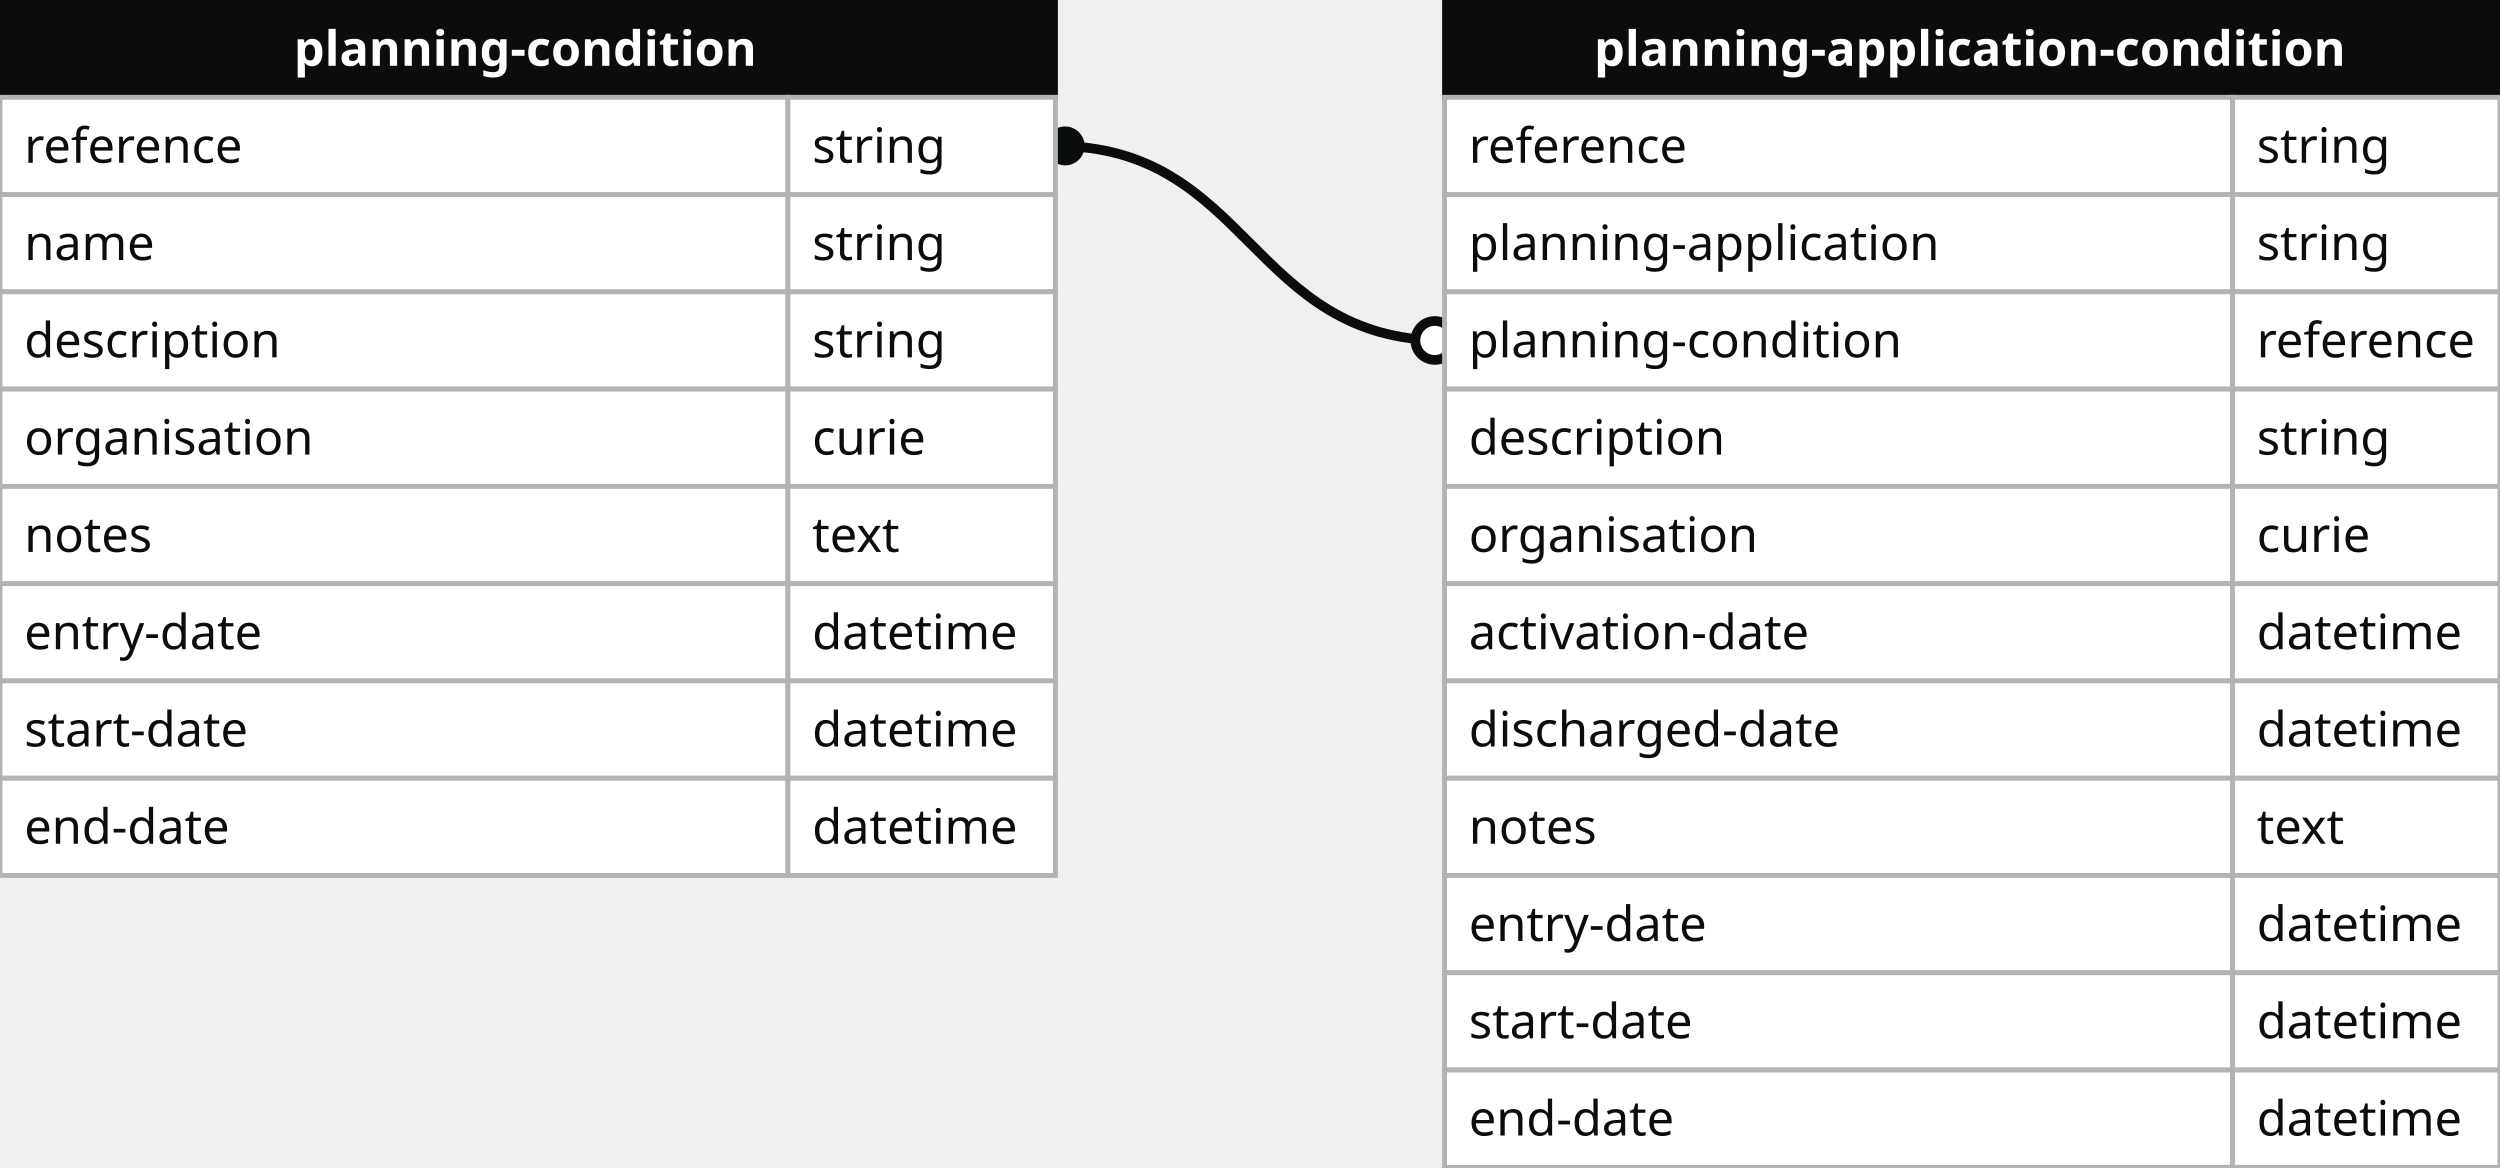
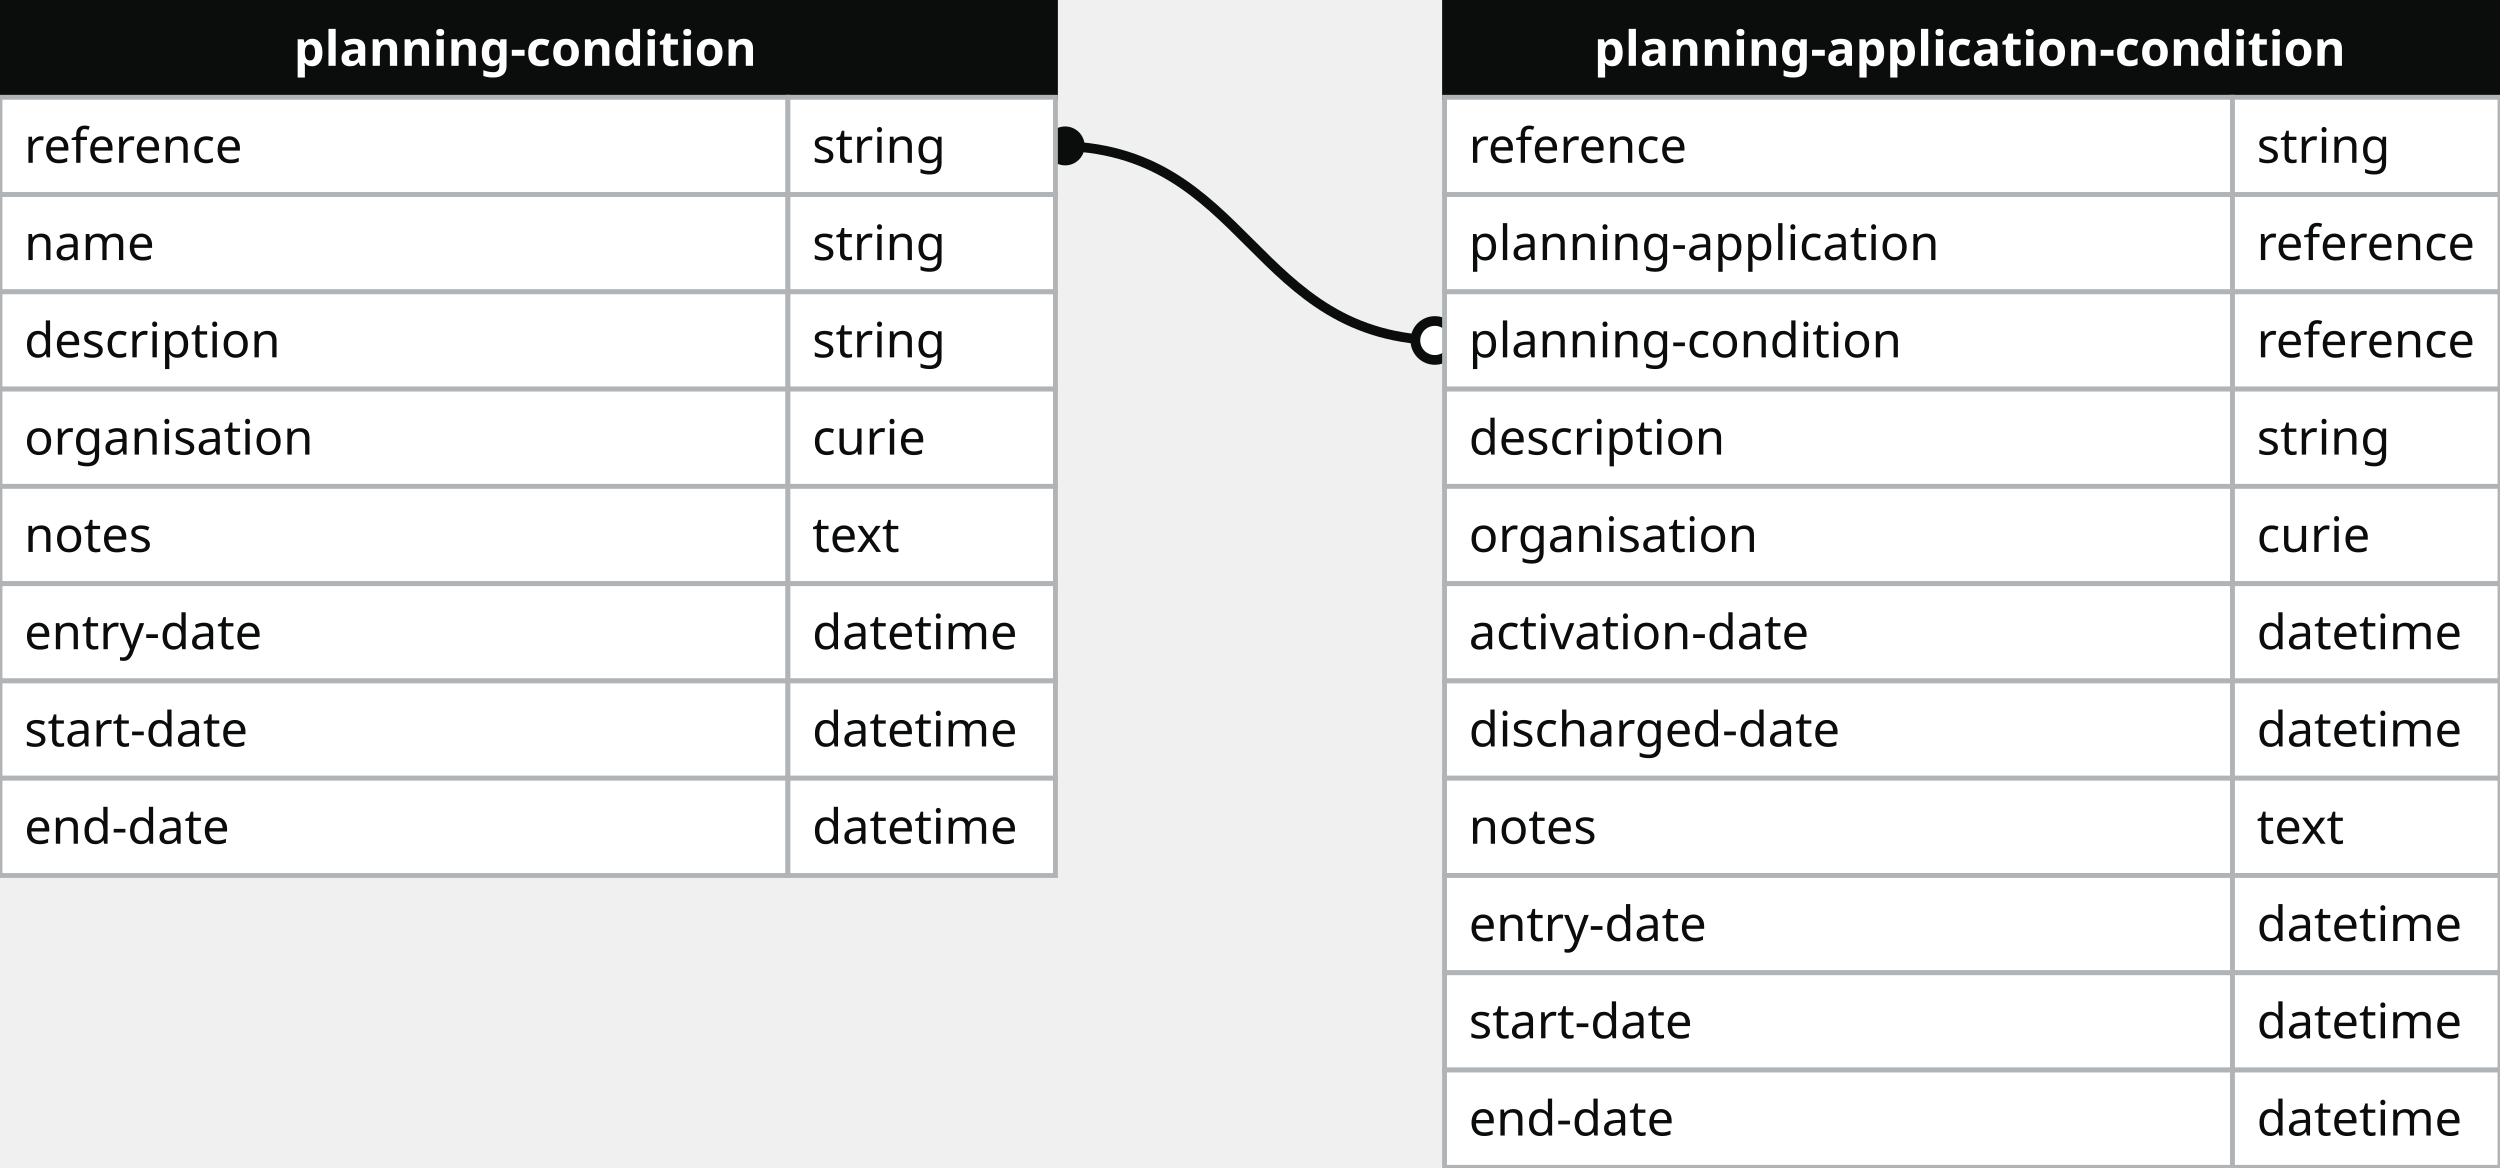
<svg xmlns="http://www.w3.org/2000/svg" width="514" height="240">
  <defs>
    <style>
    text{font-family:sans-serif; font-size:10px; dominant-baseline:middle;}
    text.name{fill:#fff;font-weight:700;text-anchor:middle}
    rect.name{fill:#0b0c0c; stroke:#0b0c0c;}
    rect{fill:#fff;stroke:#b1b4b6;}
    text.field{fill:#0b0c0c;}
    text.datatype{fill:#0b0c0c;}
    .line{stroke:#0b0c0c;}
    </style>
    <marker id="start-dot" markerWidth="6" markerHeight="6" refX="4" refY="3" markerUnits="strokeWidth">
      <circle cx="3" cy="3" r="2" fill="#fff" stroke="#0b0c0c" />
    </marker>
    <marker id="end-dot" markerWidth="6" markerHeight="6" refX="2" refY="3" markerUnits="strokeWidth">
      <circle cx="3" cy="3" r="2" fill="#0b0c0c" />
    </marker>
  </defs>
  <path class="line" fill="none" stroke-width="2" marker-start="url(#start-dot)" marker-end="url(#end-dot)" d="M 297 70 C 257.0 70 257.0 30 217 30" />
  <g>
    <rect x="0" y="0" width="217" height="20" class="name" />
    <text x="108" y="10" class="name">planning-condition</text>
    <rect x="0" y="20" width="162" height="20" class="field" />
    <rect x="162" y="20" width="55" height="20" class="datatype" />
    <text x="5" y="30" class="field">reference</text>
    <text x="167" y="30" class="datatype">string</text>
    <rect x="0" y="40" width="162" height="20" class="field" />
    <rect x="162" y="40" width="55" height="20" class="datatype" />
    <text x="5" y="50" class="field">name</text>
    <text x="167" y="50" class="datatype">string</text>
    <rect x="0" y="60" width="162" height="20" class="field" />
    <rect x="162" y="60" width="55" height="20" class="datatype" />
    <text x="5" y="70" class="field">description</text>
    <text x="167" y="70" class="datatype">string</text>
    <rect x="0" y="80" width="162" height="20" class="field" />
    <rect x="162" y="80" width="55" height="20" class="datatype" />
    <text x="5" y="90" class="field">organisation</text>
    <text x="167" y="90" class="datatype">curie</text>
    <rect x="0" y="100" width="162" height="20" class="field" />
    <rect x="162" y="100" width="55" height="20" class="datatype" />
    <text x="5" y="110" class="field">notes</text>
    <text x="167" y="110" class="datatype">text</text>
    <rect x="0" y="120" width="162" height="20" class="field" />
    <rect x="162" y="120" width="55" height="20" class="datatype" />
    <text x="5" y="130" class="field">entry-date</text>
    <text x="167" y="130" class="datatype">datetime</text>
    <rect x="0" y="140" width="162" height="20" class="field" />
    <rect x="162" y="140" width="55" height="20" class="datatype" />
    <text x="5" y="150" class="field">start-date</text>
    <text x="167" y="150" class="datatype">datetime</text>
    <rect x="0" y="160" width="162" height="20" class="field" />
    <rect x="162" y="160" width="55" height="20" class="datatype" />
    <text x="5" y="170" class="field">end-date</text>
    <text x="167" y="170" class="datatype">datetime</text>
  </g>
  <g>
    <rect x="297" y="0" width="217" height="20" class="name" />
    <text x="405" y="10" class="name">planning-application-condition</text>
    <rect x="297" y="20" width="162" height="20" class="field" />
    <rect x="459" y="20" width="55" height="20" class="datatype" />
    <text x="302" y="30" class="field">reference</text>
    <text x="464" y="30" class="datatype">string</text>
    <rect x="297" y="40" width="162" height="20" class="field" />
    <rect x="459" y="40" width="55" height="20" class="datatype" />
    <text x="302" y="50" class="field">planning-application</text>
-     <text x="464" y="50" class="datatype">string</text>
+     <text x="464" y="50" class="datatype">reference</text>
    <rect x="297" y="60" width="162" height="20" class="field" />
    <rect x="459" y="60" width="55" height="20" class="datatype" />
    <text x="302" y="70" class="field">planning-condition</text>
    <text x="464" y="70" class="datatype">reference</text>
    <rect x="297" y="80" width="162" height="20" class="field" />
    <rect x="459" y="80" width="55" height="20" class="datatype" />
    <text x="302" y="90" class="field">description</text>
    <text x="464" y="90" class="datatype">string</text>
    <rect x="297" y="100" width="162" height="20" class="field" />
    <rect x="459" y="100" width="55" height="20" class="datatype" />
    <text x="302" y="110" class="field">organisation</text>
    <text x="464" y="110" class="datatype">curie</text>
    <rect x="297" y="120" width="162" height="20" class="field" />
    <rect x="459" y="120" width="55" height="20" class="datatype" />
    <text x="302" y="130" class="field">activation-date</text>
    <text x="464" y="130" class="datatype">datetime</text>
    <rect x="297" y="140" width="162" height="20" class="field" />
    <rect x="459" y="140" width="55" height="20" class="datatype" />
    <text x="302" y="150" class="field">discharged-date</text>
    <text x="464" y="150" class="datatype">datetime</text>
    <rect x="297" y="160" width="162" height="20" class="field" />
    <rect x="459" y="160" width="55" height="20" class="datatype" />
    <text x="302" y="170" class="field">notes</text>
    <text x="464" y="170" class="datatype">text</text>
    <rect x="297" y="180" width="162" height="20" class="field" />
    <rect x="459" y="180" width="55" height="20" class="datatype" />
    <text x="302" y="190" class="field">entry-date</text>
    <text x="464" y="190" class="datatype">datetime</text>
    <rect x="297" y="200" width="162" height="20" class="field" />
    <rect x="459" y="200" width="55" height="20" class="datatype" />
    <text x="302" y="210" class="field">start-date</text>
    <text x="464" y="210" class="datatype">datetime</text>
    <rect x="297" y="220" width="162" height="20" class="field" />
    <rect x="459" y="220" width="55" height="20" class="datatype" />
    <text x="302" y="230" class="field">end-date</text>
    <text x="464" y="230" class="datatype">datetime</text>
  </g>
</svg>
